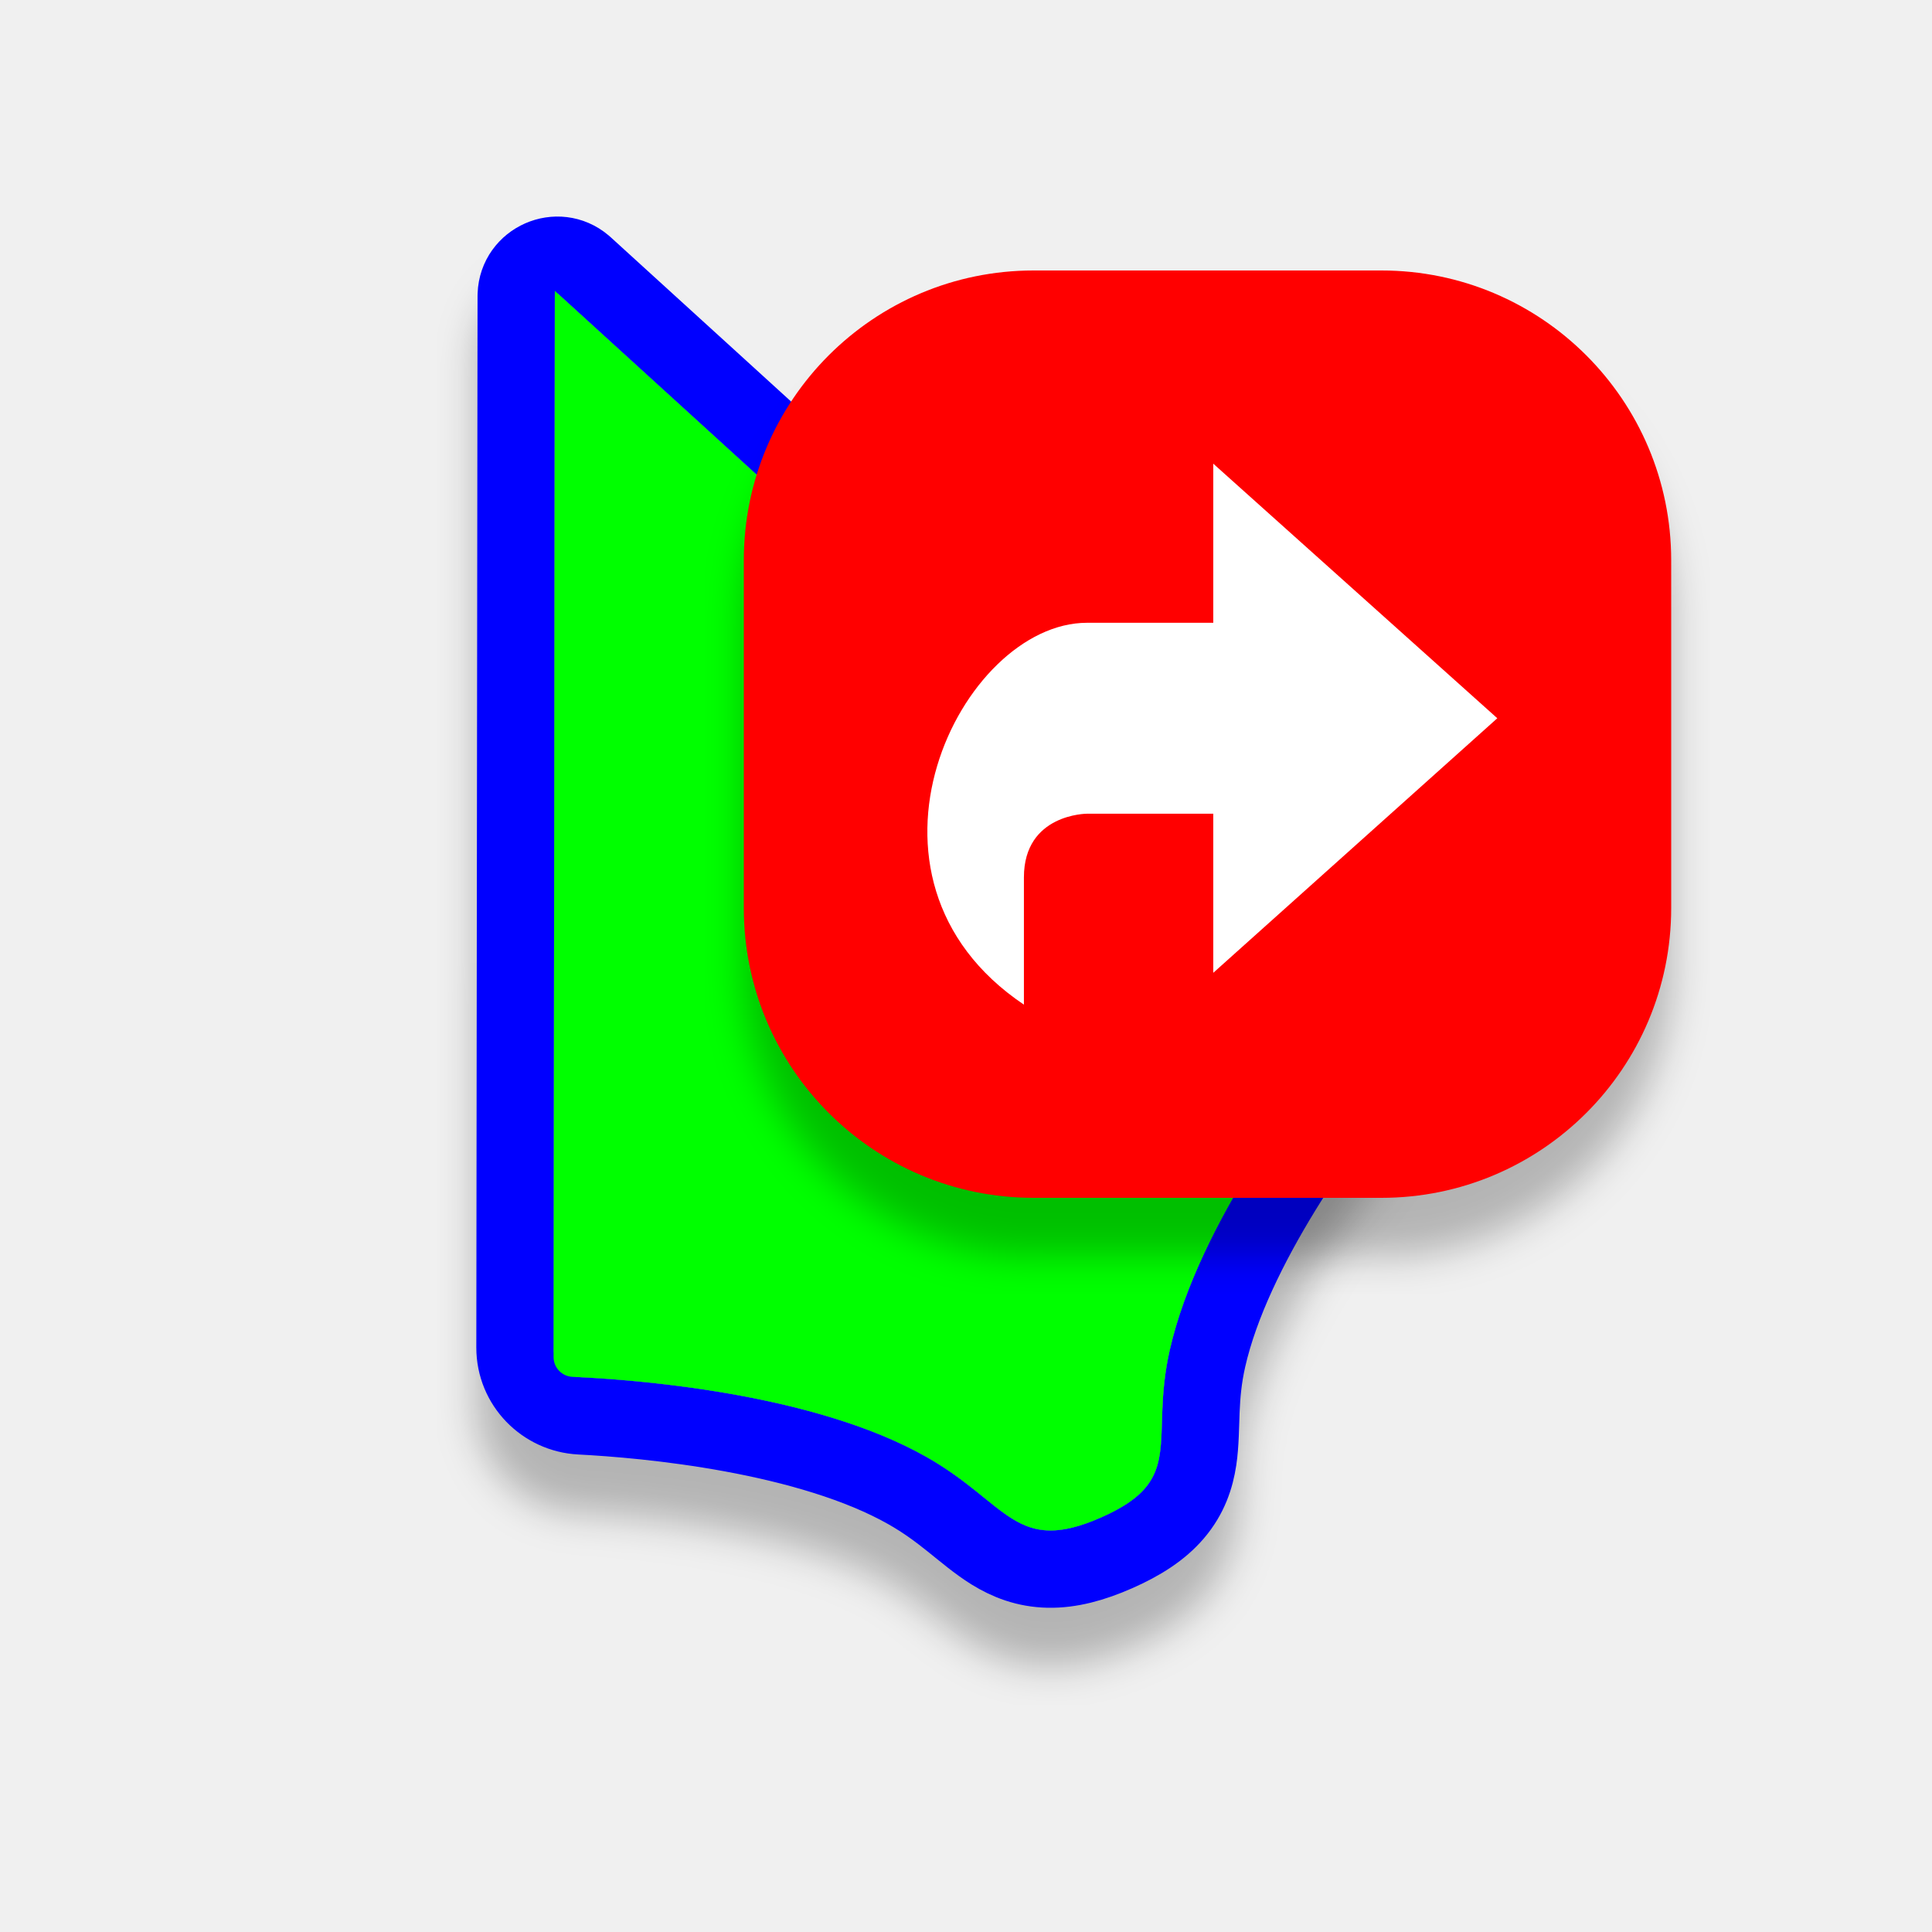
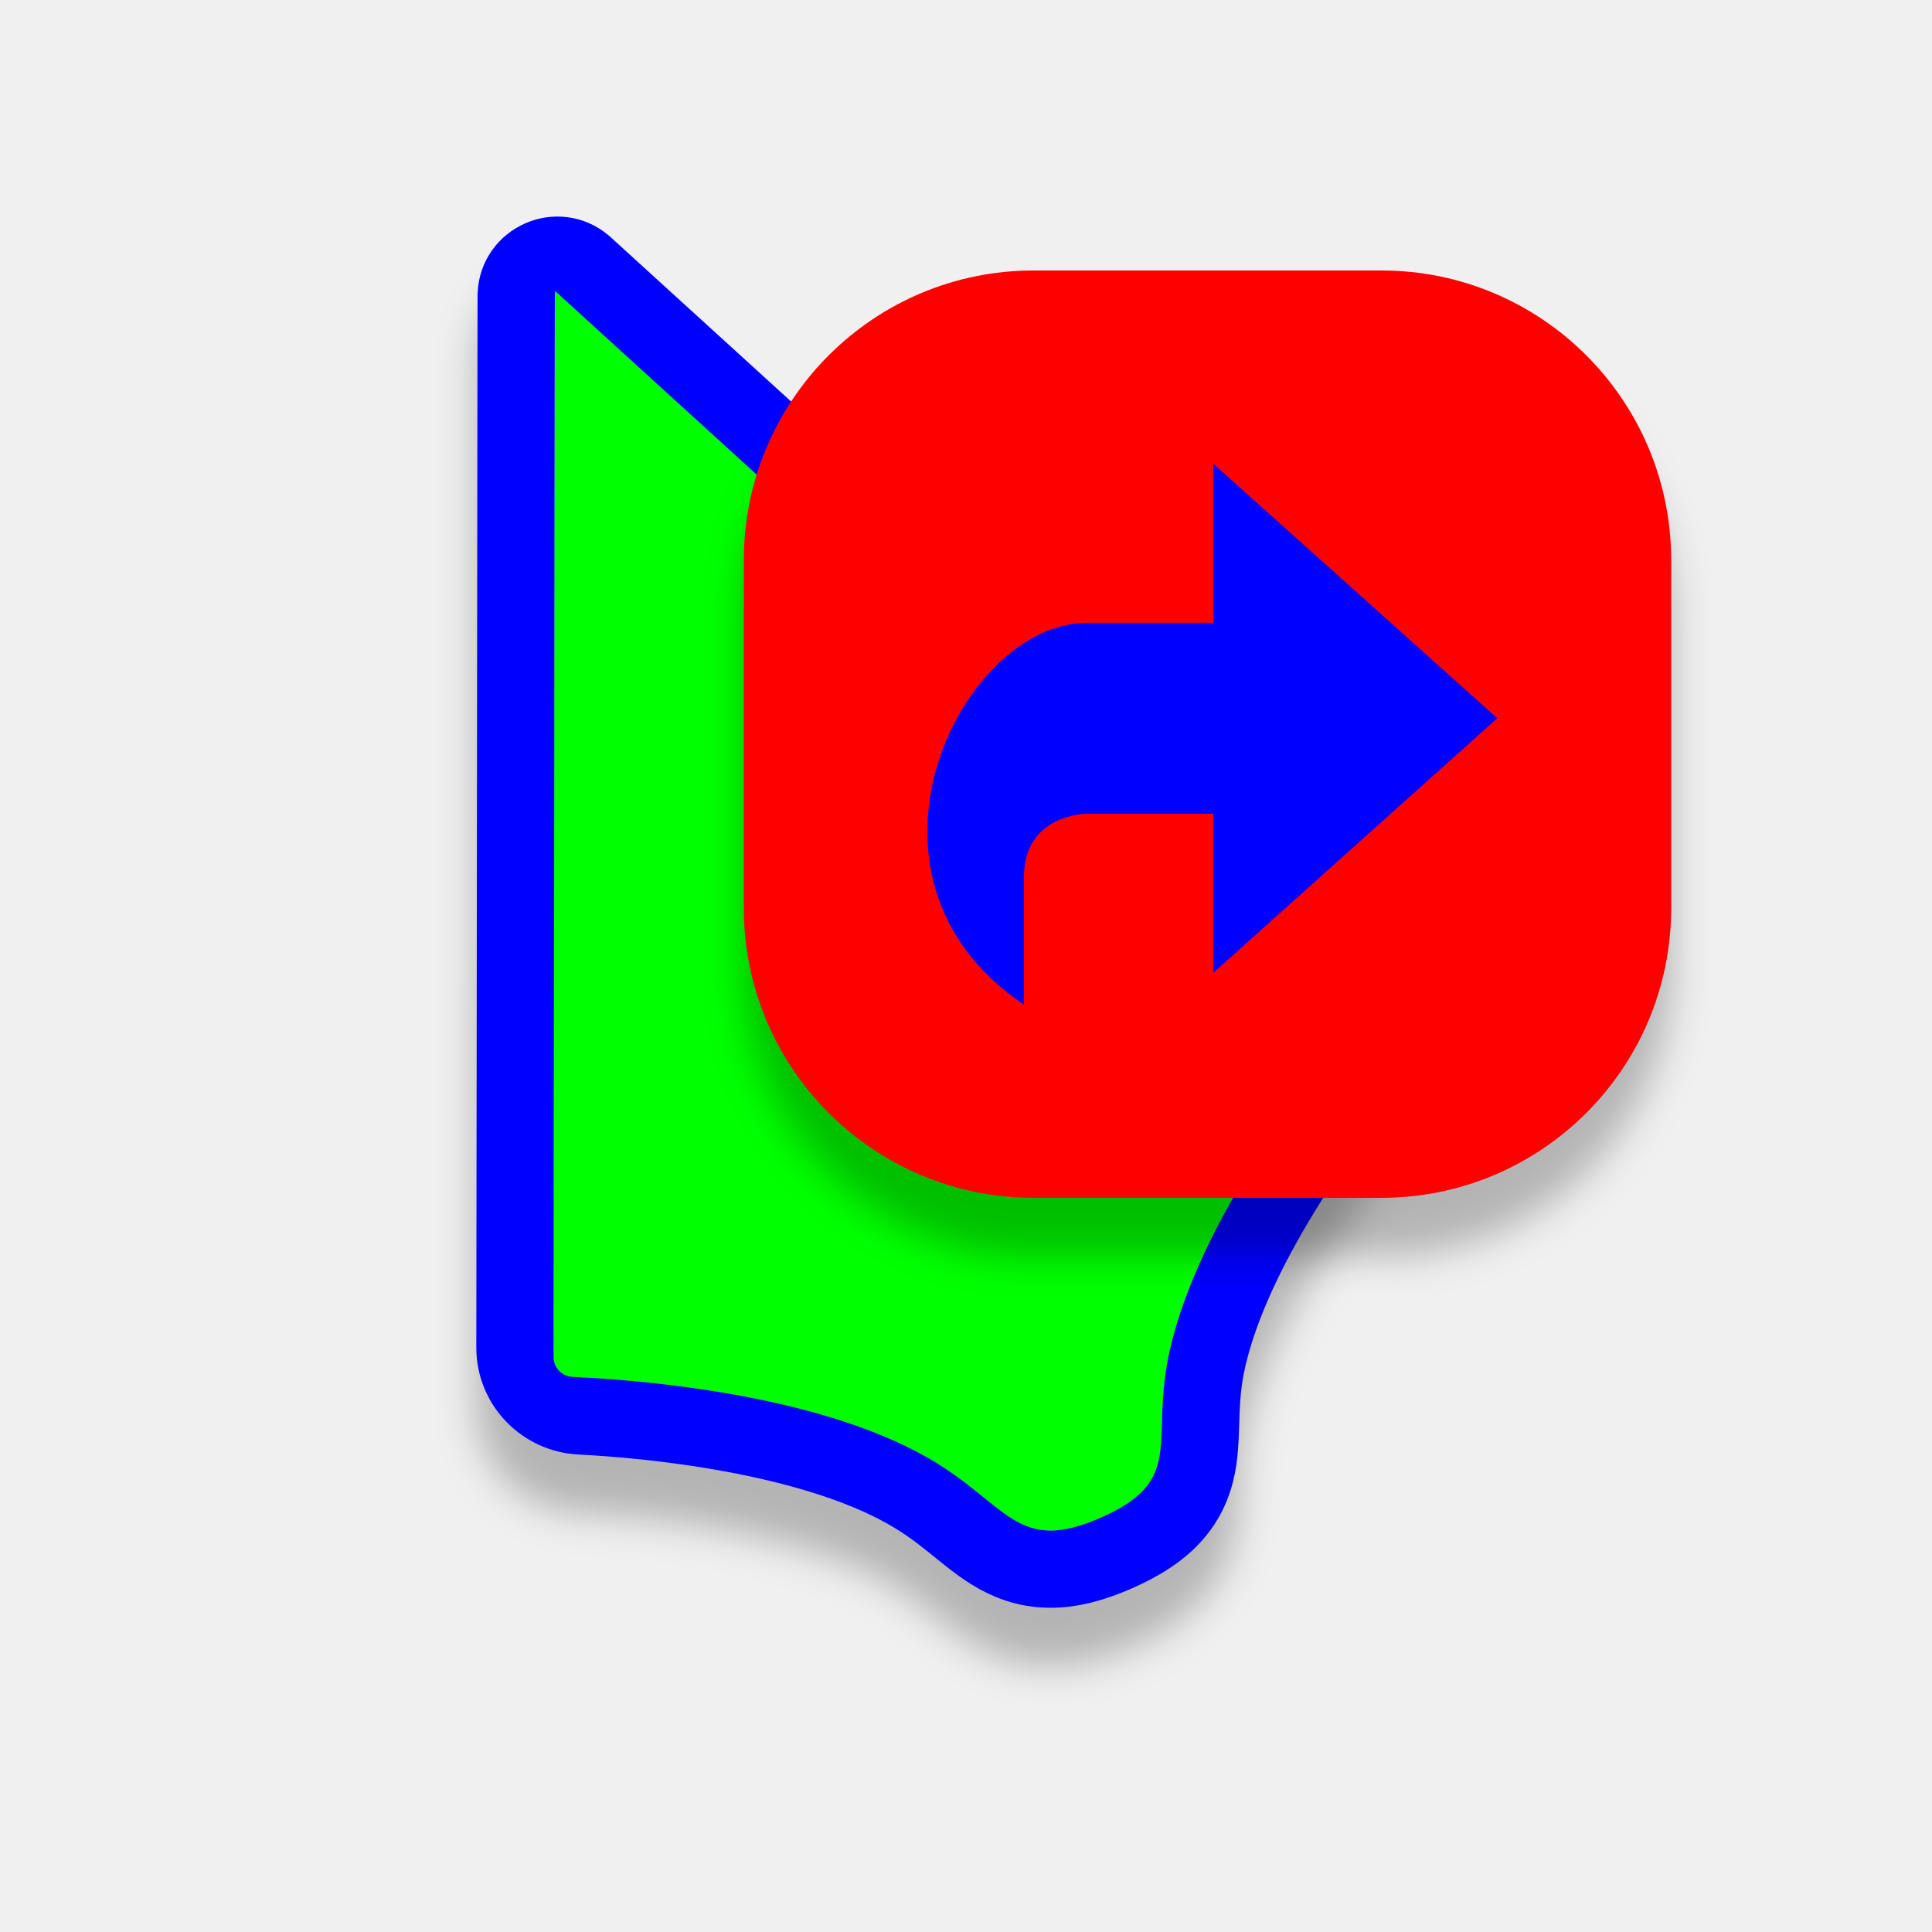
<svg xmlns="http://www.w3.org/2000/svg" width="256" height="256" viewBox="0 0 256 256" fill="none">
  <g filter="url(#filter0_d_21_50)">
    <path d="M73.518 39.265L73.355 178.56C73.352 180.666 75.036 182.392 77.139 182.501C86.002 182.958 108.421 184.903 122.797 193.078C133.587 199.213 134.553 206.08 145.909 201.071C157.265 196.062 152.26 190.976 155.004 178.872C158.655 162.765 171.94 145.083 177.437 138.278C178.753 136.649 178.605 134.259 177.057 132.85L74.053 39.029C73.848 38.842 73.518 38.987 73.518 39.265Z" fill="#0000FF" />
    <path d="M68.402 39.04C68.575 34.534 73.892 32.188 77.336 35.099L77.501 35.244L180.505 129.065C184.116 132.355 184.386 137.823 181.42 141.495C178.754 144.796 174.203 150.73 169.893 157.762C165.545 164.856 161.642 172.748 159.997 180.004C159.406 182.611 159.225 184.859 159.138 186.956C159.059 188.842 159.059 191.324 158.749 193.391C158.395 195.752 157.589 198.221 155.628 200.517C153.764 202.7 151.178 204.342 147.975 205.755C144.76 207.173 141.801 207.971 138.927 207.917C135.927 207.86 133.517 206.885 131.451 205.611C129.597 204.466 127.726 202.867 126.165 201.618C124.47 200.261 122.626 198.87 120.267 197.529C113.812 193.858 105.268 191.457 96.975 189.931C88.759 188.42 81.177 187.836 76.875 187.614C72.128 187.369 68.229 183.466 68.235 178.553L68.398 39.259L68.402 39.04Z" stroke="#0000FF" stroke-width="10.24" />
  </g>
  <path d="M73.519 38.542L73.353 179.827C73.352 181.231 74.464 182.381 75.867 182.441C83.643 182.772 107.672 184.477 122.798 193.078C133.587 199.213 134.553 206.079 145.909 201.07C157.265 196.061 152.26 190.976 155.004 178.872C158.847 161.919 173.361 143.223 178.236 137.297C179.123 136.22 179.018 134.635 177.986 133.696L73.519 38.542Z" fill="#00FF00" />
  <g filter="url(#filter1_d_21_50)">
    <rect x="98.56" y="35.84" width="122.88" height="122.88" rx="38.4" fill="#FF0000" />
  </g>
-   <path d="M135.674 133.12C135.674 133.12 135.674 124.687 135.674 116.254C135.674 107.821 144.038 107.821 144.038 107.821H160.765V128.903L198.4 95.172L160.765 61.44V82.522C160.765 82.522 160.765 82.522 144.038 82.522C127.311 82.522 110.584 116.254 135.674 133.12Z" fill="white" />
+   <path d="M135.674 133.12C135.674 133.12 135.674 124.687 135.674 116.254C135.674 107.821 144.038 107.821 144.038 107.821H160.765V128.903L198.4 95.172L160.765 61.44V82.522C160.765 82.522 160.765 82.522 144.038 82.522C127.311 82.522 110.584 116.254 135.674 133.12Z" fill="#0000FF" />
  <defs>
    <filter id="filter0_d_21_50" x="57.995" y="28.685" width="135.694" height="197.154" filterUnits="userSpaceOnUse" color-interpolation-filters="sRGB">
      <feFlood flood-opacity="0" result="BackgroundImageFix" />
      <feColorMatrix in="SourceAlpha" type="matrix" values="0 0 0 0 0 0 0 0 0 0 0 0 0 0 0 0 0 0 127 0" result="hardAlpha" />
      <feOffset dy="7.68" />
      <feGaussianBlur stdDeviation="2.56" />
      <feColorMatrix type="matrix" values="0 0 0 0 0 0 0 0 0 0 0 0 0 0 0 0 0 0 0.25 0" />
      <feBlend mode="normal" in2="BackgroundImageFix" result="effect1_dropShadow_21_50" />
      <feBlend mode="normal" in="SourceGraphic" in2="effect1_dropShadow_21_50" result="shape" />
    </filter>
    <filter id="filter1_d_21_50" x="93.44" y="35.84" width="133.12" height="135.68" filterUnits="userSpaceOnUse" color-interpolation-filters="sRGB">
      <feFlood flood-opacity="0" result="BackgroundImageFix" />
      <feColorMatrix in="SourceAlpha" type="matrix" values="0 0 0 0 0 0 0 0 0 0 0 0 0 0 0 0 0 0 127 0" result="hardAlpha" />
      <feOffset dy="7.68" />
      <feGaussianBlur stdDeviation="2.56" />
      <feColorMatrix type="matrix" values="0 0 0 0 0 0 0 0 0 0 0 0 0 0 0 0 0 0 0.25 0" />
      <feBlend mode="normal" in2="BackgroundImageFix" result="effect1_dropShadow_21_50" />
      <feBlend mode="normal" in="SourceGraphic" in2="effect1_dropShadow_21_50" result="shape" />
    </filter>
  </defs>
</svg>
